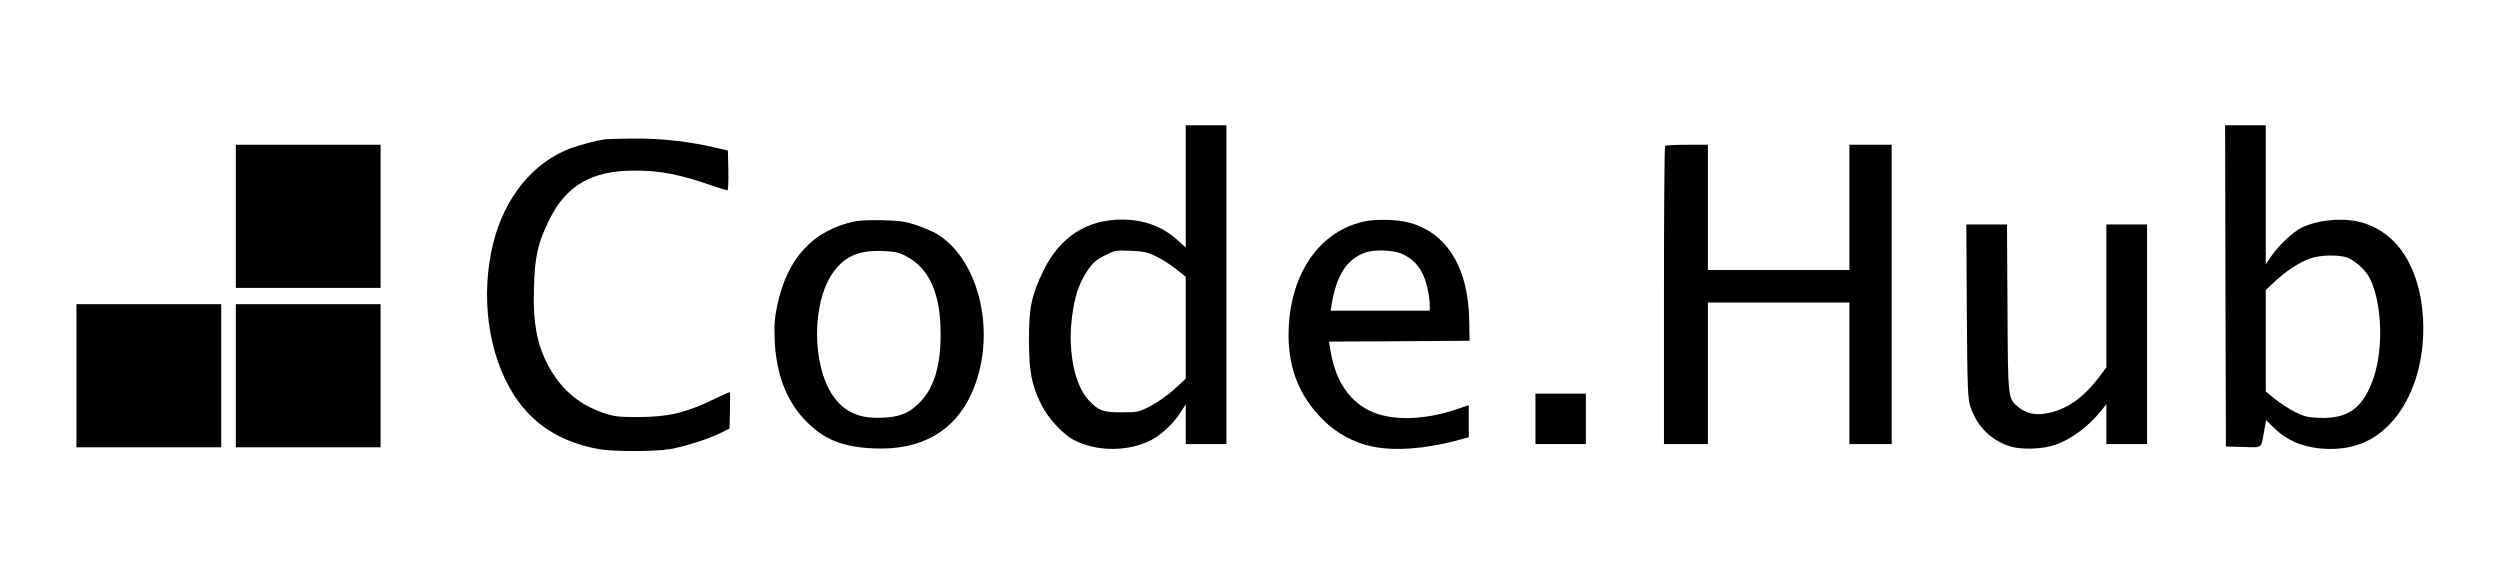
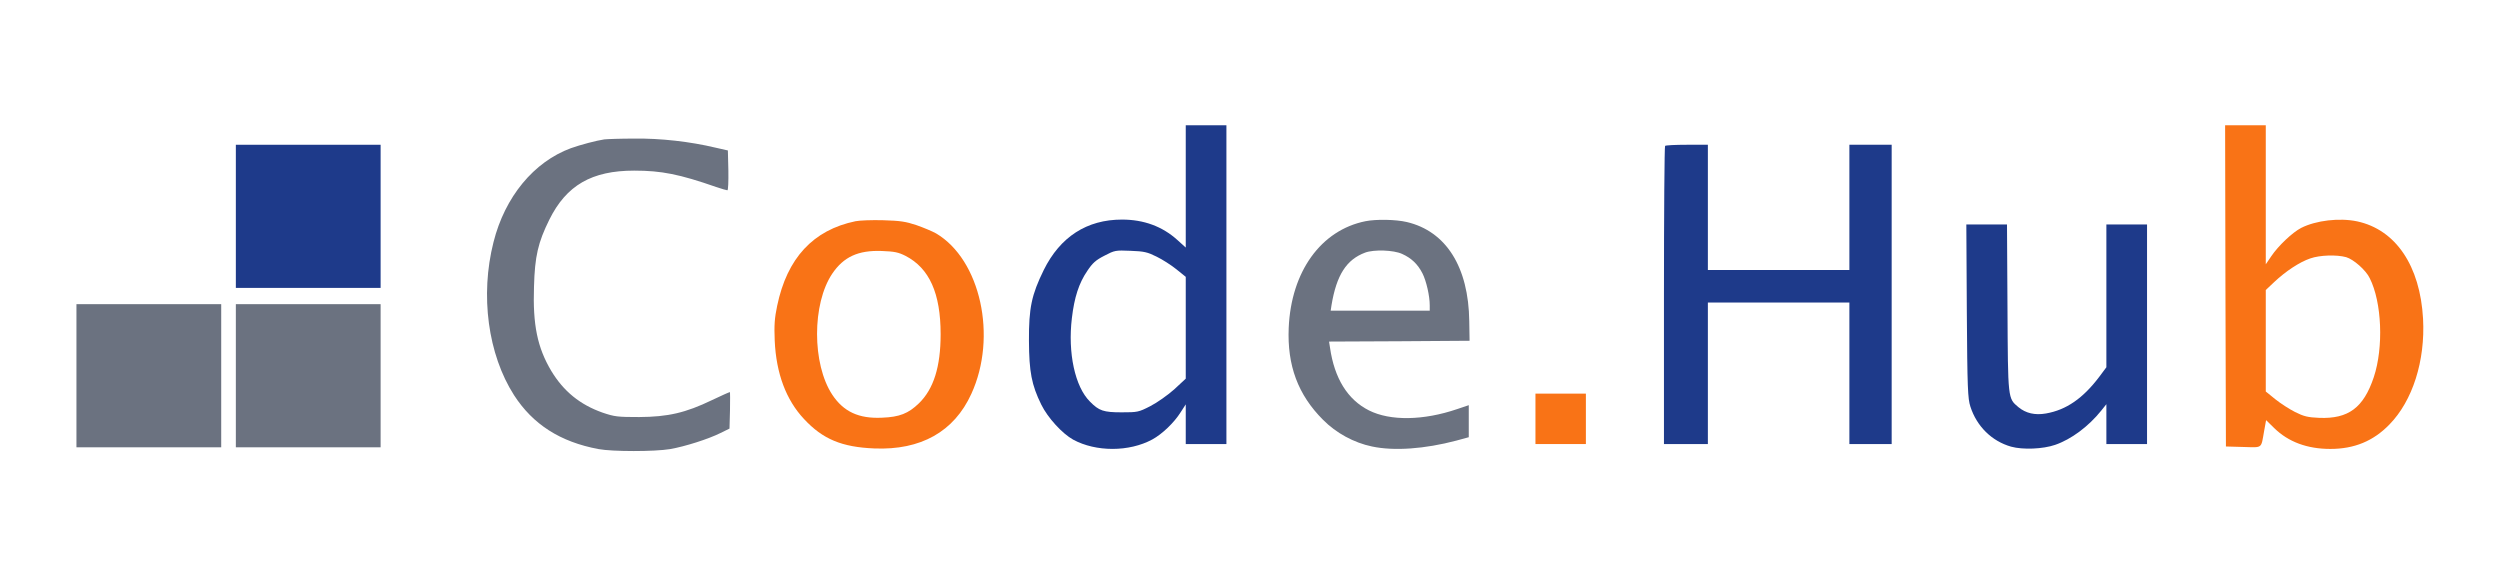
<svg xmlns="http://www.w3.org/2000/svg" version="1.0" width="1537pt" height="355pt" viewBox="0 0 1537 355" preserveAspectRatio="xMidYMid meet">
-   <g transform="translate(0,355) scale(0.1,-0.1)" fill="#000000" stroke="none">
-     <path d="M7290 2404 l0 -376 -52 47 c-92 83 -206 125 -340 125 -216 0 -380 -106 -481 -310 -75 -153 -92 -233 -91 -435 1 -191 16 -271 76 -393 40 -81 129 -178 196 -215 140 -76 344 -76 486 1 61 33 135 104 175 168 l31 48 0 -122 0 -122 125 0 125 0 0 980 0 980 -125 0 -125 0 0 -376z m-179 -432 c35 -17 90 -52 122 -78 l57 -46 0 -313 0 -313 -71 -66 c-41 -36 -104 -81 -147 -103 -72 -37 -79 -38 -176 -38 -111 0 -139 9 -195 66 -92 91 -137 300 -111 514 15 127 43 214 95 290 32 48 52 66 105 93 63 33 68 34 161 30 83 -3 104 -8 160 -36z" />
-     <path d="M13682 1793 l3 -988 107 -3 c121 -3 108 -13 128 99 l12 66 50 -49 c87 -85 203 -128 345 -128 147 0 264 48 363 150 143 146 221 392 207 650 -18 326 -168 548 -405 599 -109 23 -253 6 -344 -40 -53 -27 -141 -110 -184 -174 l-34 -50 0 428 0 427 -125 0 -125 0 2 -987z m742 176 c45 -13 121 -79 145 -129 75 -148 86 -426 25 -609 -63 -188 -156 -257 -335 -250 -71 3 -95 9 -149 36 -36 18 -91 54 -122 79 l-58 47 0 312 0 312 53 50 c69 65 155 122 220 144 59 21 163 24 221 8z" />
-     <path d="M3715 2693 c-48 -7 -146 -33 -205 -54 -228 -84 -406 -299 -476 -578 -83 -327 -34 -690 126 -940 116 -180 284 -288 520 -332 85 -16 345 -16 440 0 92 16 236 62 310 99 l55 27 3 113 c1 61 1 112 -1 112 -3 0 -52 -23 -110 -50 -162 -78 -270 -103 -447 -104 -133 0 -151 2 -225 27 -139 49 -240 131 -316 257 -85 143 -114 283 -106 517 5 188 25 272 94 412 105 212 261 302 522 302 168 0 278 -22 505 -101 33 -11 63 -20 68 -20 5 0 7 55 6 122 l-3 123 -75 17 c-159 38 -340 58 -500 56 -85 0 -168 -3 -185 -5z" />
-     <path d="M1450 2220 l0 -440 445 0 445 0 0 440 0 440 -445 0 -445 0 0 -440z" />
-     <path d="M10237 2653 c-4 -3 -7 -417 -7 -920 l0 -913 135 0 135 0 0 435 0 435 435 0 435 0 0 -435 0 -435 130 0 130 0 0 920 0 920 -130 0 -130 0 0 -385 0 -385 -435 0 -435 0 0 385 0 385 -128 0 c-71 0 -132 -3 -135 -7z" />
-     <path d="M5260 2190 c-261 -54 -421 -227 -482 -520 -16 -76 -19 -119 -15 -215 9 -201 70 -364 180 -481 115 -124 233 -173 432 -181 286 -12 491 103 597 336 161 351 56 825 -217 986 -23 13 -78 36 -121 51 -66 22 -100 27 -204 30 -69 2 -145 -1 -170 -6z m307 -213 c147 -76 216 -230 216 -482 0 -200 -43 -337 -134 -425 -64 -62 -119 -84 -226 -88 -143 -7 -237 37 -306 141 -125 189 -125 560 0 745 70 103 159 144 303 139 80 -3 103 -8 147 -30z" />
-     <path d="M8395 2190 c-274 -55 -457 -310 -472 -655 -10 -232 57 -412 211 -566 80 -81 190 -141 301 -164 136 -29 325 -15 518 36 l77 21 0 98 0 99 -71 -24 c-208 -71 -412 -74 -543 -8 -131 66 -212 197 -239 385 l-6 38 432 2 432 3 -2 120 c-4 333 -142 553 -384 610 -68 16 -188 18 -254 5z m225 -201 c58 -26 96 -63 125 -119 24 -47 45 -139 45 -197 l0 -33 -305 0 -304 0 5 33 c31 187 92 281 207 324 54 20 175 16 227 -8z" />
-     <path d="M12092 1638 c3 -477 6 -539 22 -588 39 -121 131 -212 250 -246 72 -20 196 -15 271 11 99 34 205 113 283 210 l32 40 0 -123 0 -122 125 0 125 0 0 675 0 675 -125 0 -125 0 0 -439 0 -439 -44 -59 c-100 -132 -202 -203 -327 -225 -68 -12 -124 1 -170 39 -65 55 -64 45 -67 611 l-3 512 -125 0 -125 0 3 -532z" />
-     <path d="M470 1240 l0 -440 445 0 445 0 0 440 0 440 -445 0 -445 0 0 -440z" />
-     <path d="M1450 1240 l0 -440 445 0 445 0 0 440 0 440 -445 0 -445 0 0 -440z" />
-     <path d="M9440 975 l0 -155 155 0 155 0 0 155 0 155 -155 0 -155 0 0 -155z" />
+   <g transform="translate(0,355) scale(0.1,-0.1)" stroke="none">
+     <path d="M7290 2404 l0 -376 -52 47 c-92 83 -206 125 -340 125 -216 0 -380 -106 -481 -310 -75 -153 -92 -233 -91 -435 1 -191 16 -271 76 -393 40 -81 129 -178 196 -215 140 -76 344 -76 486 1 61 33 135 104 175 168 l31 48 0 -122 0 -122 125 0 125 0 0 980 0 980 -125 0 -125 0 0 -376z m-179 -432 c35 -17 90 -52 122 -78 l57 -46 0 -313 0 -313 -71 -66 c-41 -36 -104 -81 -147 -103 -72 -37 -79 -38 -176 -38 -111 0 -139 9 -195 66 -92 91 -137 300 -111 514 15 127 43 214 95 290 32 48 52 66 105 93 63 33 68 34 161 30 83 -3 104 -8 160 -36z" fill="#1e3a8a" />
+     <path d="M13682 1793 l3 -988 107 -3 c121 -3 108 -13 128 99 l12 66 50 -49 c87 -85 203 -128 345 -128 147 0 264 48 363 150 143 146 221 392 207 650 -18 326 -168 548 -405 599 -109 23 -253 6 -344 -40 -53 -27 -141 -110 -184 -174 l-34 -50 0 428 0 427 -125 0 -125 0 2 -987z m742 176 c45 -13 121 -79 145 -129 75 -148 86 -426 25 -609 -63 -188 -156 -257 -335 -250 -71 3 -95 9 -149 36 -36 18 -91 54 -122 79 l-58 47 0 312 0 312 53 50 c69 65 155 122 220 144 59 21 163 24 221 8z" fill="#f97316" />
+     <path d="M3715 2693 c-48 -7 -146 -33 -205 -54 -228 -84 -406 -299 -476 -578 -83 -327 -34 -690 126 -940 116 -180 284 -288 520 -332 85 -16 345 -16 440 0 92 16 236 62 310 99 l55 27 3 113 c1 61 1 112 -1 112 -3 0 -52 -23 -110 -50 -162 -78 -270 -103 -447 -104 -133 0 -151 2 -225 27 -139 49 -240 131 -316 257 -85 143 -114 283 -106 517 5 188 25 272 94 412 105 212 261 302 522 302 168 0 278 -22 505 -101 33 -11 63 -20 68 -20 5 0 7 55 6 122 l-3 123 -75 17 c-159 38 -340 58 -500 56 -85 0 -168 -3 -185 -5z" fill="#6b7280" />
+     <path d="M1450 2220 l0 -440 445 0 445 0 0 440 0 440 -445 0 -445 0 0 -440z" fill="#1e3a8a" />
+     <path d="M10237 2653 c-4 -3 -7 -417 -7 -920 l0 -913 135 0 135 0 0 435 0 435 435 0 435 0 0 -435 0 -435 130 0 130 0 0 920 0 920 -130 0 -130 0 0 -385 0 -385 -435 0 -435 0 0 385 0 385 -128 0 c-71 0 -132 -3 -135 -7z" fill="#1e3a8a" />
+     <path d="M5260 2190 c-261 -54 -421 -227 -482 -520 -16 -76 -19 -119 -15 -215 9 -201 70 -364 180 -481 115 -124 233 -173 432 -181 286 -12 491 103 597 336 161 351 56 825 -217 986 -23 13 -78 36 -121 51 -66 22 -100 27 -204 30 -69 2 -145 -1 -170 -6z m307 -213 c147 -76 216 -230 216 -482 0 -200 -43 -337 -134 -425 -64 -62 -119 -84 -226 -88 -143 -7 -237 37 -306 141 -125 189 -125 560 0 745 70 103 159 144 303 139 80 -3 103 -8 147 -30z" fill="#f97316" />
+     <path d="M8395 2190 c-274 -55 -457 -310 -472 -655 -10 -232 57 -412 211 -566 80 -81 190 -141 301 -164 136 -29 325 -15 518 36 l77 21 0 98 0 99 -71 -24 c-208 -71 -412 -74 -543 -8 -131 66 -212 197 -239 385 l-6 38 432 2 432 3 -2 120 c-4 333 -142 553 -384 610 -68 16 -188 18 -254 5z m225 -201 c58 -26 96 -63 125 -119 24 -47 45 -139 45 -197 l0 -33 -305 0 -304 0 5 33 c31 187 92 281 207 324 54 20 175 16 227 -8z" fill="#6b7280" />
+     <path d="M12092 1638 c3 -477 6 -539 22 -588 39 -121 131 -212 250 -246 72 -20 196 -15 271 11 99 34 205 113 283 210 l32 40 0 -123 0 -122 125 0 125 0 0 675 0 675 -125 0 -125 0 0 -439 0 -439 -44 -59 c-100 -132 -202 -203 -327 -225 -68 -12 -124 1 -170 39 -65 55 -64 45 -67 611 l-3 512 -125 0 -125 0 3 -532z" fill="#1e3a8a" />
+     <path d="M470 1240 l0 -440 445 0 445 0 0 440 0 440 -445 0 -445 0 0 -440z" fill="#6b7280" />
+     <path d="M1450 1240 l0 -440 445 0 445 0 0 440 0 440 -445 0 -445 0 0 -440z" fill="#6b7280" />
+     <path d="M9440 975 l0 -155 155 0 155 0 0 155 0 155 -155 0 -155 0 0 -155z" fill="#f97316" />
  </g>
</svg>
